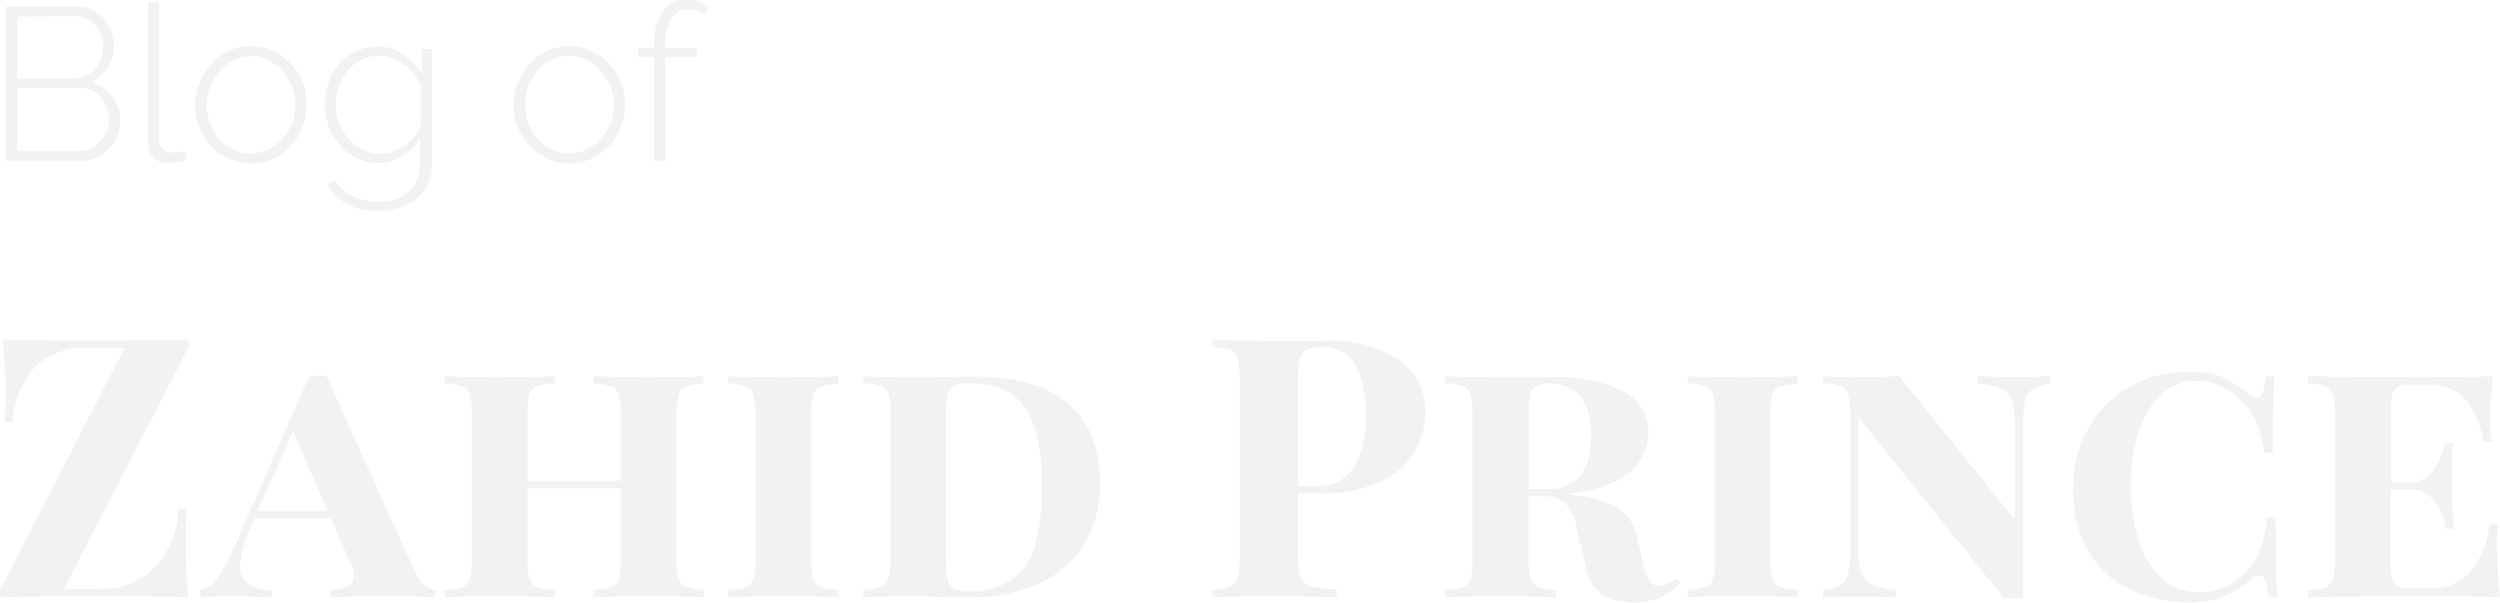
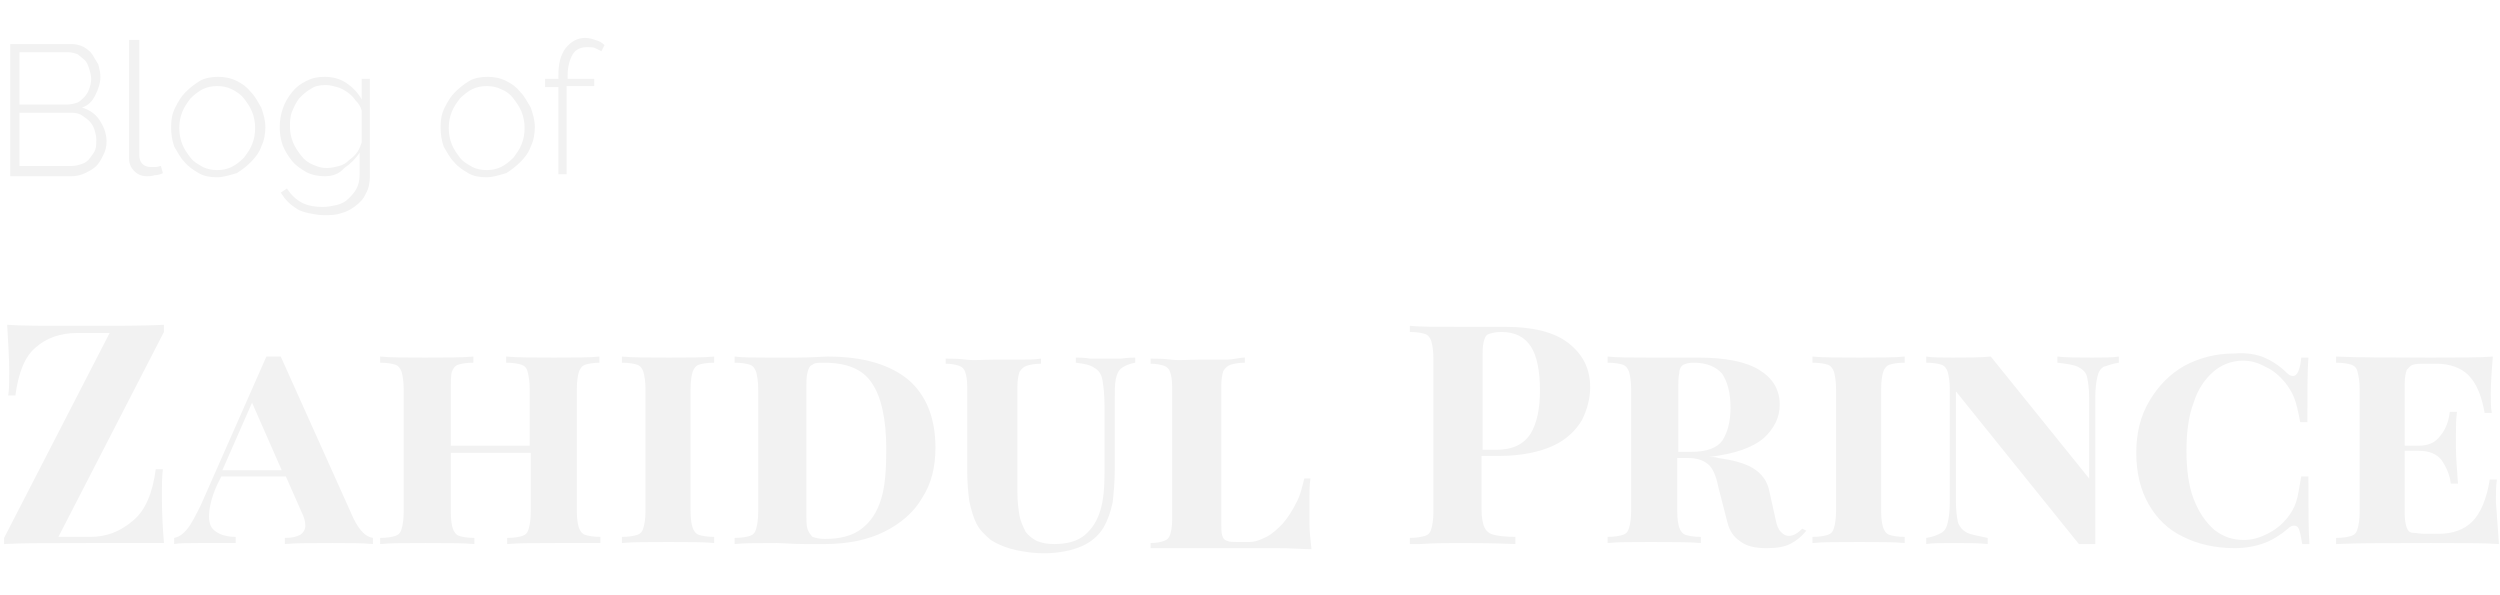
- <svg xmlns="http://www.w3.org/2000/svg" id="Layer_1" data-name="Layer 1" viewBox="0 0 206.46 49.74">
-   <defs>
-     <style>.cls-1{fill:#F2F2F2;}</style>
-   </defs>
-   <path class="cls-1" d="M15.36,13.77a3.15,3.15,0,0,1-.27,1.3,3.33,3.33,0,0,1-.74,1.05,3.38,3.38,0,0,1-1.1.7,3.55,3.55,0,0,1-1.33.25h-6V4.3h6a2.53,2.53,0,0,1,1.21.29,3,3,0,0,1,.92.75,3.42,3.42,0,0,1,.58,1,3.51,3.51,0,0,1,.21,1.18,3.4,3.4,0,0,1-.49,1.78A2.89,2.89,0,0,1,13,10.53a3.18,3.18,0,0,1,1.74,1.21A3.39,3.39,0,0,1,15.36,13.77ZM6.86,5.13v5.11h4.68a2.11,2.11,0,0,0,1-.22,2.5,2.5,0,0,0,.75-.57,2.72,2.72,0,0,0,.67-1.77,2.79,2.79,0,0,0-.17-1,2.7,2.7,0,0,0-.47-.81,2.23,2.23,0,0,0-.71-.56,2,2,0,0,0-.92-.21Zm7.58,8.51a2.77,2.77,0,0,0-.18-1,2.74,2.74,0,0,0-.5-.85,2.42,2.42,0,0,0-.76-.58A2.12,2.12,0,0,0,12,11H6.86v5.24h5.06a2.32,2.32,0,0,0,1-.22,2.48,2.48,0,0,0,.79-.58,3,3,0,0,0,.53-.84A2.47,2.47,0,0,0,14.44,13.64Z" transform="translate(-5.44 -3.76)" />
-   <path class="cls-1" d="M17.66,3.94h.92V15.22a1.14,1.14,0,0,0,.3.83,1.09,1.09,0,0,0,.82.31,3.15,3.15,0,0,0,.48,0,2.55,2.55,0,0,0,.51-.14l.18.72a3.82,3.82,0,0,1-.76.21,4.49,4.49,0,0,1-.77.08,1.64,1.64,0,0,1-1.21-.46,1.67,1.67,0,0,1-.46-1.23Z" transform="translate(-5.44 -3.76)" />
-   <path class="cls-1" d="M26.18,17.26a4.3,4.3,0,0,1-1.83-.39,4.52,4.52,0,0,1-1.45-1.05,4.86,4.86,0,0,1-1-1.55,5.08,5.08,0,0,1-.34-1.85A5.05,5.05,0,0,1,22.92,9a4.53,4.53,0,0,1,1.45-1.05,4.26,4.26,0,0,1,1.81-.39,4.2,4.2,0,0,1,1.8.39A4.67,4.67,0,0,1,29.43,9a4.91,4.91,0,0,1,1,1.55,5.08,5.08,0,0,1-1,5.27A4.52,4.52,0,0,1,28,16.87,4.26,4.26,0,0,1,26.18,17.26Zm-3.67-4.81A4.2,4.2,0,0,0,22.79,14a4.07,4.07,0,0,0,.78,1.27,3.72,3.72,0,0,0,1.16.85,3.36,3.36,0,0,0,2.84,0,3.69,3.69,0,0,0,1.17-.87A4.19,4.19,0,0,0,29.54,14a4.4,4.4,0,0,0,0-3.13,4.1,4.1,0,0,0-.79-1.28,3.91,3.91,0,0,0-1.16-.87,3.16,3.16,0,0,0-1.41-.32,3.21,3.21,0,0,0-1.42.32,3.7,3.7,0,0,0-1.16.88,4.38,4.38,0,0,0-.79,1.3A4.22,4.22,0,0,0,22.51,12.45Z" transform="translate(-5.44 -3.76)" />
-   <path class="cls-1" d="M36.69,17.22a3.94,3.94,0,0,1-1.78-.4,4.48,4.48,0,0,1-1.4-1.08,5.17,5.17,0,0,1-.92-1.54,4.91,4.91,0,0,1-.33-1.78,5.42,5.42,0,0,1,.31-1.84A4.91,4.91,0,0,1,33.47,9,4.28,4.28,0,0,1,34.84,8a4,4,0,0,1,1.77-.4,3.62,3.62,0,0,1,2.13.64,6.13,6.13,0,0,1,1.54,1.56v-2h.83v9.54a3.7,3.7,0,0,1-.36,1.67,3.5,3.5,0,0,1-1,1.2,4.2,4.2,0,0,1-1.4.72,5.79,5.79,0,0,1-1.68.24,6.39,6.39,0,0,1-1.46-.15,4.35,4.35,0,0,1-1.14-.43,3.77,3.77,0,0,1-.88-.68,4.9,4.9,0,0,1-.68-.89l.61-.41a3.36,3.36,0,0,0,1.51,1.39,4.79,4.79,0,0,0,2,.44,4.58,4.58,0,0,0,1.36-.2,3.3,3.3,0,0,0,1.12-.58,2.8,2.8,0,0,0,.76-1,3.07,3.07,0,0,0,.28-1.35V15.21a4.32,4.32,0,0,1-1.53,1.47A4,4,0,0,1,36.69,17.22Zm.22-.77a3.12,3.12,0,0,0,1.16-.23,4.08,4.08,0,0,0,1-.58,3.41,3.41,0,0,0,.76-.81,2.28,2.28,0,0,0,.37-.9V10.85a4,4,0,0,0-.58-1,3.87,3.87,0,0,0-.82-.78,4.09,4.09,0,0,0-1-.51,3.17,3.17,0,0,0-1.07-.19,3.12,3.12,0,0,0-1.51.36,3.62,3.62,0,0,0-1.12.94,4.21,4.21,0,0,0-.7,1.3,4.62,4.62,0,0,0-.24,1.47A4.08,4.08,0,0,0,33.47,14a4.23,4.23,0,0,0,.79,1.28,3.74,3.74,0,0,0,1.19.88A3.37,3.37,0,0,0,36.91,16.45Z" transform="translate(-5.44 -3.76)" />
-   <path class="cls-1" d="M52.48,17.26a4.3,4.3,0,0,1-1.83-.39,4.52,4.52,0,0,1-1.45-1.05,4.86,4.86,0,0,1-1-1.55,5.08,5.08,0,0,1-.34-1.85A5.05,5.05,0,0,1,49.22,9a4.53,4.53,0,0,1,1.45-1.05,4.26,4.26,0,0,1,1.81-.39,4.2,4.2,0,0,1,1.8.39A4.67,4.67,0,0,1,55.72,9a4.91,4.91,0,0,1,1,1.55,5.08,5.08,0,0,1-1,5.27,4.52,4.52,0,0,1-1.45,1.05A4.26,4.26,0,0,1,52.48,17.26ZM48.8,12.45A4.2,4.2,0,0,0,49.09,14a4.07,4.07,0,0,0,.78,1.27,3.72,3.72,0,0,0,1.16.85,3.36,3.36,0,0,0,2.84,0A3.69,3.69,0,0,0,55,15.26,4.19,4.19,0,0,0,55.84,14a4.4,4.4,0,0,0,0-3.13A4.1,4.1,0,0,0,55,9.56a3.91,3.91,0,0,0-1.16-.87,3.16,3.16,0,0,0-1.41-.32,3.21,3.21,0,0,0-1.42.32,3.7,3.7,0,0,0-1.16.88,4.38,4.38,0,0,0-.79,1.3A4.22,4.22,0,0,0,48.8,12.45Z" transform="translate(-5.44 -3.76)" />
-   <path class="cls-1" d="M59.48,17.08V8.46H58.16V7.72h1.31V7.41a4.5,4.5,0,0,1,.7-2.69,2.27,2.27,0,0,1,1.94-1,3.41,3.41,0,0,1,1,.16,2.45,2.45,0,0,1,.83.43L63.67,5a2.1,2.1,0,0,0-.62-.32,2.38,2.38,0,0,0-.77-.13,1.61,1.61,0,0,0-1.41.73,3.76,3.76,0,0,0-.5,2.12v.32H63v.74H60.38v8.62Z" transform="translate(-5.44 -3.76)" />
-   <path class="cls-1" d="M21,32.44,10.72,52.39h3.12A6.19,6.19,0,0,0,18,50.83a7.26,7.26,0,0,0,2.17-5h.69q-.09,1-.09,2.64A40.58,40.58,0,0,0,21,53.08Q18.76,53,13.51,53q-5.58,0-8.07.09v-.6l10.29-20H12.49a5.82,5.82,0,0,0-4,1.41,7.31,7.31,0,0,0-2,4.74H5.8q.09-.87.09-2.28,0-2-.21-4.56,2,.09,6.75.09,5.91,0,8.55-.09Z" transform="translate(-5.44 -3.76)" />
-   <path class="cls-1" d="M41.38,52.48v.6Q39.94,53,37.45,53q-3.21,0-4.74.09v-.6a3.75,3.75,0,0,0,1.47-.32.89.89,0,0,0,.48-.85A3.28,3.28,0,0,0,34.27,50l-1.5-3.42h-6.3l-.36.81a8.64,8.64,0,0,0-.84,3.09,1.73,1.73,0,0,0,.66,1.5,3.6,3.6,0,0,0,1.95.54v.6Q26.17,53,24.43,53a24.14,24.14,0,0,0-2.43.09v-.6a2.37,2.37,0,0,0,1.33-.92,11,11,0,0,0,1.31-2.29L31,34.78a6.05,6.05,0,0,0,.69,0,5.59,5.59,0,0,0,.69,0l7.14,15.78Q40.36,52.42,41.38,52.48ZM32.5,45.94l-2.88-6.57-2.88,6.57Z" transform="translate(-5.44 -3.76)" />
-   <path class="cls-1" d="M63.55,35.44a5.17,5.17,0,0,0-1.47.24,1,1,0,0,0-.61.69A5.87,5.87,0,0,0,61.3,38V49.9a5.87,5.87,0,0,0,.17,1.65,1,1,0,0,0,.63.69,5.2,5.2,0,0,0,1.46.24v.6Q62.17,53,59.17,53t-4.71.09v-.6a5.13,5.13,0,0,0,1.47-.24,1,1,0,0,0,.61-.69,5.89,5.89,0,0,0,.17-1.65V44.08H49V49.9a5.89,5.89,0,0,0,.17,1.65,1,1,0,0,0,.63.69,5.21,5.21,0,0,0,1.46.24v.6Q49.6,53,46.54,53t-4.38.09v-.6a5.13,5.13,0,0,0,1.47-.24,1,1,0,0,0,.61-.69,5.89,5.89,0,0,0,.17-1.65V38a5.89,5.89,0,0,0-.17-1.65,1,1,0,0,0-.63-.69,5.25,5.25,0,0,0-1.46-.24v-.6q1.44.09,4.38.09t4.71-.09v.6a5.16,5.16,0,0,0-1.47.24,1,1,0,0,0-.62.69A5.89,5.89,0,0,0,49,38v5.46h7.71V38a5.89,5.89,0,0,0-.17-1.65,1,1,0,0,0-.63-.69,5.25,5.25,0,0,0-1.46-.24v-.6q1.68.09,4.71.09t4.38-.09Z" transform="translate(-5.44 -3.76)" />
-   <path class="cls-1" d="M74.68,35.44a5.16,5.16,0,0,0-1.47.24,1,1,0,0,0-.62.69A5.89,5.89,0,0,0,72.43,38V49.9a5.89,5.89,0,0,0,.17,1.65,1,1,0,0,0,.62.69,5.12,5.12,0,0,0,1.47.24v.6Q73.15,53,70.24,53q-3.15,0-4.65.09v-.6a5.13,5.13,0,0,0,1.47-.24,1,1,0,0,0,.61-.69,5.89,5.89,0,0,0,.17-1.65V38a5.89,5.89,0,0,0-.17-1.65,1,1,0,0,0-.63-.69,5.25,5.25,0,0,0-1.46-.24v-.6q1.47.09,4.65.09,2.91,0,4.44-.09Z" transform="translate(-5.44 -3.76)" />
-   <path class="cls-1" d="M93.67,37.1q2.61,2.26,2.61,6.61A9.46,9.46,0,0,1,95,48.65a8.31,8.31,0,0,1-3.69,3.27,13.37,13.37,0,0,1-5.79,1.16l-1.92,0Q81.7,53,80.8,53q-2.67,0-4.08.09v-.6a5.13,5.13,0,0,0,1.47-.24,1,1,0,0,0,.61-.69A5.89,5.89,0,0,0,79,49.9V38a5.89,5.89,0,0,0-.17-1.65,1,1,0,0,0-.61-.69,5.17,5.17,0,0,0-1.47-.24v-.6q1.14.09,3.21.09l2.88,0q2.22-.06,3-.06Q91.06,34.84,93.67,37.1Zm-9.42-1.52a1.15,1.15,0,0,0-.54.75A6.5,6.5,0,0,0,83.56,38V50a6.5,6.5,0,0,0,.15,1.62,1.14,1.14,0,0,0,.54.75,2.62,2.62,0,0,0,1.2.21,6,6,0,0,0,3.63-1,5.2,5.2,0,0,0,1.86-2.87,18.12,18.12,0,0,0,.54-4.86q0-4.38-1.38-6.42t-4.68-2A2.55,2.55,0,0,0,84.25,35.59Z" transform="translate(-5.44 -3.76)" />
-   <path class="cls-1" d="M112.63,44.5v5.22a4.47,4.47,0,0,0,.25,1.75,1.32,1.32,0,0,0,.9.74,9.09,9.09,0,0,0,2.05.21v.66q-3.69-.09-5.49-.09-1.5,0-3.78.06l-1,0v-.6a5.21,5.21,0,0,0,1.46-.24,1,1,0,0,0,.63-.69,5.9,5.9,0,0,0,.17-1.65V35a5.91,5.91,0,0,0-.17-1.65,1,1,0,0,0-.63-.69,5.25,5.25,0,0,0-1.46-.24v-.6q1.53.09,4.56.09l3.33,0c.4,0,.86,0,1.38,0a10.15,10.15,0,0,1,6.18,1.6,5.12,5.12,0,0,1,2.13,4.31,6.18,6.18,0,0,1-3.67,5.7,11.69,11.69,0,0,1-5.29,1Zm.67-11.85a1.16,1.16,0,0,0-.52.75,6.47,6.47,0,0,0-.15,1.62V43.9h1.29a3.58,3.58,0,0,0,3.36-1.56,8.23,8.23,0,0,0,.93-4.23,8.36,8.36,0,0,0-.86-4.29,3.11,3.11,0,0,0-2.87-1.38A2.54,2.54,0,0,0,113.3,32.65Z" transform="translate(-5.44 -3.76)" />
-   <path class="cls-1" d="M144.25,51.82a4.82,4.82,0,0,1-1.62,1.26,5.32,5.32,0,0,1-2.25.42,4.52,4.52,0,0,1-2.64-.66,3,3,0,0,1-1.2-1.77l-.87-3.54a3.85,3.85,0,0,0-1-2.24,3.08,3.08,0,0,0-2-.55h-1V49.9a5.86,5.86,0,0,0,.17,1.65,1,1,0,0,0,.63.69,5.21,5.21,0,0,0,1.46.24v.6Q132.22,53,129,53q-2.79,0-4.2.09v-.6a5.14,5.14,0,0,0,1.47-.24,1,1,0,0,0,.62-.69,5.91,5.91,0,0,0,.16-1.65V38a5.92,5.92,0,0,0-.16-1.65,1,1,0,0,0-.62-.69,5.18,5.18,0,0,0-1.47-.24v-.6q1.41.09,4,.09l3.42,0c.4,0,.85,0,1.35,0a11.8,11.8,0,0,1,6,1.21,3.77,3.77,0,0,1,2,3.38,4.26,4.26,0,0,1-1.59,3.27q-1.59,1.41-5.31,1.8a4.47,4.47,0,0,1,.87.09,8.8,8.8,0,0,1,3.41,1,3.47,3.47,0,0,1,1.63,2.28l.63,2.67a3.08,3.08,0,0,0,.51,1.2.94.94,0,0,0,.75.36,1.88,1.88,0,0,0,1.29-.66Zm-12-16.17a1.12,1.12,0,0,0-.45.75,8,8,0,0,0-.12,1.62v6.12H133A3.53,3.53,0,0,0,136,43a5.41,5.41,0,0,0,.82-3.21,5.36,5.36,0,0,0-.82-3.27,3.28,3.28,0,0,0-2.78-1.08A1.88,1.88,0,0,0,132.25,35.65Z" transform="translate(-5.44 -3.76)" />
-   <path class="cls-1" d="M153.91,35.44a5.17,5.17,0,0,0-1.47.24,1,1,0,0,0-.62.69,5.92,5.92,0,0,0-.16,1.65V49.9a5.91,5.91,0,0,0,.16,1.65,1,1,0,0,0,.62.69,5.13,5.13,0,0,0,1.47.24v.6q-1.53-.09-4.44-.09-3.15,0-4.65.09v-.6a5.12,5.12,0,0,0,1.47-.24,1,1,0,0,0,.61-.69,5.86,5.86,0,0,0,.17-1.65V38a5.86,5.86,0,0,0-.17-1.65,1,1,0,0,0-.63-.69,5.25,5.25,0,0,0-1.46-.24v-.6q1.47.09,4.65.09,2.91,0,4.44-.09Z" transform="translate(-5.44 -3.76)" />
-   <path class="cls-1" d="M174.76,35.44a3.84,3.84,0,0,0-1.46.45,1.52,1.52,0,0,0-.63,1,9,9,0,0,0-.16,2V53.14l-.81,0-.78,0-12-14.91V49.06a6.29,6.29,0,0,0,.24,2,1.65,1.65,0,0,0,.87,1,6.61,6.61,0,0,0,2,.45v.6q-1.35-.09-3.42-.09-1.65,0-2.61.09v-.6a3.84,3.84,0,0,0,1.46-.45,1.52,1.52,0,0,0,.63-1,9,9,0,0,0,.16-2V38a5.92,5.92,0,0,0-.16-1.65,1,1,0,0,0-.63-.69,5.24,5.24,0,0,0-1.46-.24v-.6q1,.09,2.61.09,2.13,0,3.66-.09l9.57,11.88V38.86a6.29,6.29,0,0,0-.24-2,1.64,1.64,0,0,0-.88-1,6.74,6.74,0,0,0-2-.45v-.6q1.32.09,3.42.09,1.68,0,2.61-.09Z" transform="translate(-5.44 -3.76)" />
-   <path class="cls-1" d="M189,34.91a9.94,9.94,0,0,1,2.22,1.46,1,1,0,0,0,.57.27q.6,0,.78-1.8h.69q-.12,1.8-.12,6.3h-.69a13.15,13.15,0,0,0-.6-2.35,6.07,6.07,0,0,0-.9-1.49,6.35,6.35,0,0,0-1.9-1.54,4.72,4.72,0,0,0-2.21-.55A4.27,4.27,0,0,0,184,36.26a6.84,6.84,0,0,0-1.9,3,14.63,14.63,0,0,0-.68,4.71,13.48,13.48,0,0,0,.74,4.72,6.55,6.55,0,0,0,2,3,4.61,4.61,0,0,0,2.91,1,5.13,5.13,0,0,0,2.3-.55,5.77,5.77,0,0,0,1.93-1.54,4.89,4.89,0,0,0,.87-1.62,17.64,17.64,0,0,0,.51-2.52h.69q0,4.71.12,6.6h-.69a5.15,5.15,0,0,0-.27-1.37c-.12-.29-.28-.43-.48-.43a1.09,1.09,0,0,0-.6.27A9.2,9.2,0,0,1,189.13,53a7.34,7.34,0,0,1-2.88.51,11,11,0,0,1-5-1.11,8,8,0,0,1-3.4-3.21,9.89,9.89,0,0,1-1.21-5,10.09,10.09,0,0,1,1.26-5.07,8.86,8.86,0,0,1,3.43-3.44,9.89,9.89,0,0,1,4.91-1.21A6.82,6.82,0,0,1,189,34.91Z" transform="translate(-5.44 -3.76)" />
-   <path class="cls-1" d="M211.9,53.08Q210,53,205.33,53q-6.18,0-9.3.09v-.6a5.14,5.14,0,0,0,1.47-.24,1,1,0,0,0,.61-.69,5.87,5.87,0,0,0,.17-1.65V38a5.87,5.87,0,0,0-.17-1.65,1,1,0,0,0-.63-.69,5.25,5.25,0,0,0-1.46-.24v-.6q3.12.09,9.3.09,4.2,0,6-.09a34.82,34.82,0,0,0-.21,3.6,15,15,0,0,0,.09,1.86h-.69a6.74,6.74,0,0,0-1.56-3.67,4.17,4.17,0,0,0-3.06-1.09h-1.11a3.8,3.8,0,0,0-1.17.13.9.9,0,0,0-.55.54,3.59,3.59,0,0,0-.17,1.28V43.6h1.41a2.41,2.41,0,0,0,2.09-1,5.55,5.55,0,0,0,.94-2.26H208q-.09,1-.09,2.34v1.2q0,1.35.18,3.54h-.69a4.76,4.76,0,0,0-.94-2.33,2.62,2.62,0,0,0-2.18-.92h-1.41v6.24a3.58,3.58,0,0,0,.17,1.27.9.9,0,0,0,.55.54,3.8,3.8,0,0,0,1.17.13H206a4.49,4.49,0,0,0,3.35-1.23,7.62,7.62,0,0,0,1.7-4.14h.69a20.85,20.85,0,0,0-.09,2.16Q211.69,50.89,211.9,53.08Z" transform="translate(-5.44 -3.76)" />
+ <svg xmlns="http://www.w3.org/2000/svg" version="1.1" id="Layer_1" x="0px" y="0px" viewBox="0 0 244 58" style="enable-background:new 0 0 244 58;" xml:space="preserve">
+   <style type="text/css">
+ 	.st0{fill:#F2F2F2;}
+ </style>
+   <g>
+     <path class="st0" d="M10.4,13.8c0,0.5-0.1,0.9-0.3,1.3c-0.2,0.4-0.4,0.8-0.7,1.1c-0.3,0.3-0.7,0.5-1.1,0.7s-0.9,0.3-1.3,0.3h-6V4.3   h6c0.4,0,0.8,0.1,1.2,0.3C8.5,4.8,8.8,5,9,5.3s0.4,0.7,0.6,1c0.1,0.4,0.2,0.8,0.2,1.2c0,0.6-0.2,1.2-0.5,1.8S8.6,10.3,8,10.5   c0.7,0.2,1.3,0.6,1.7,1.2C10.1,12.3,10.4,13,10.4,13.8z M1.9,5.1v5.1h4.7c0.3,0,0.7-0.1,1-0.2C7.8,9.9,8,9.7,8.2,9.5   c0.2-0.2,0.4-0.5,0.5-0.8c0.1-0.3,0.2-0.6,0.2-1c0-0.3-0.1-0.7-0.2-1C8.6,6.4,8.5,6.1,8.3,5.9C8.1,5.7,7.8,5.5,7.6,5.3   C7.3,5.2,7,5.1,6.7,5.1H1.9z M9.4,13.6c0-0.3-0.1-0.7-0.2-1c-0.1-0.3-0.3-0.6-0.5-0.8c-0.2-0.2-0.5-0.4-0.8-0.6   C7.7,11.1,7.4,11,7,11H1.9v5.2h5.1c0.4,0,0.7-0.1,1-0.2c0.3-0.1,0.6-0.3,0.8-0.6s0.4-0.5,0.5-0.8C9.4,14.3,9.4,14,9.4,13.6z" />
+     <path class="st0" d="M12.7,3.9h0.9v11.3c0,0.3,0.1,0.6,0.3,0.8c0.2,0.2,0.5,0.3,0.8,0.3c0.1,0,0.3,0,0.5,0c0.2,0,0.4-0.1,0.5-0.1   l0.2,0.7c-0.2,0.1-0.5,0.2-0.8,0.2c-0.3,0.1-0.6,0.1-0.8,0.1c-0.5,0-0.9-0.2-1.2-0.5c-0.3-0.3-0.5-0.7-0.5-1.2V3.9z" />
+     <path class="st0" d="M21.2,17.3c-0.7,0-1.3-0.1-1.8-0.4s-1-0.6-1.4-1.1c-0.4-0.4-0.7-1-1-1.5c-0.2-0.6-0.3-1.2-0.3-1.9   c0-0.7,0.1-1.3,0.4-1.9s0.6-1.1,1-1.5c0.4-0.4,0.9-0.8,1.4-1.1s1.2-0.4,1.8-0.4s1.2,0.1,1.8,0.4c0.6,0.3,1,0.6,1.4,1.1   c0.4,0.4,0.7,1,1,1.5c0.2,0.6,0.4,1.2,0.4,1.9c0,0.6-0.1,1.3-0.4,1.9c-0.2,0.6-0.6,1.1-1,1.5c-0.4,0.4-0.9,0.8-1.4,1.1   C22.4,17.1,21.8,17.3,21.2,17.3z M17.5,12.5c0,0.6,0.1,1.1,0.3,1.6c0.2,0.5,0.5,0.9,0.8,1.3c0.3,0.4,0.7,0.6,1.2,0.9   c0.4,0.2,0.9,0.3,1.4,0.3s1-0.1,1.4-0.3s0.8-0.5,1.2-0.9c0.3-0.4,0.6-0.8,0.8-1.3c0.2-0.5,0.3-1,0.3-1.6c0-0.6-0.1-1.1-0.3-1.6   c-0.2-0.5-0.5-0.9-0.8-1.3S23,8.9,22.6,8.7c-0.4-0.2-0.9-0.3-1.4-0.3s-1,0.1-1.4,0.3s-0.8,0.5-1.2,0.9c-0.3,0.4-0.6,0.8-0.8,1.3   C17.6,11.4,17.5,11.9,17.5,12.5z" />
+     <path class="st0" d="M31.7,17.2c-0.6,0-1.2-0.1-1.8-0.4c-0.5-0.3-1-0.6-1.4-1.1s-0.7-1-0.9-1.5s-0.3-1.2-0.3-1.8   c0-0.6,0.1-1.2,0.3-1.8s0.5-1.1,0.9-1.6c0.4-0.5,0.8-0.8,1.4-1.1s1.1-0.4,1.8-0.4c0.8,0,1.5,0.2,2.1,0.6c0.6,0.4,1.1,0.9,1.5,1.6   v-2h0.8v9.5c0,0.6-0.1,1.2-0.4,1.7c-0.2,0.5-0.6,0.9-1,1.2c-0.4,0.3-0.9,0.6-1.4,0.7c-0.5,0.2-1.1,0.2-1.7,0.2   c-0.5,0-1-0.1-1.5-0.2c-0.4-0.1-0.8-0.2-1.1-0.4c-0.3-0.2-0.6-0.4-0.9-0.7c-0.3-0.3-0.5-0.6-0.7-0.9l0.6-0.4   c0.4,0.6,0.9,1.1,1.5,1.4c0.6,0.3,1.3,0.4,2,0.4c0.5,0,0.9-0.1,1.4-0.2c0.4-0.1,0.8-0.3,1.1-0.6c0.3-0.3,0.6-0.6,0.8-1   c0.2-0.4,0.3-0.8,0.3-1.4v-2.1c-0.4,0.6-0.9,1.1-1.5,1.5C33.1,17,32.4,17.2,31.7,17.2z M31.9,16.4c0.4,0,0.8-0.1,1.2-0.2   c0.4-0.1,0.7-0.3,1-0.6c0.3-0.2,0.6-0.5,0.8-0.8c0.2-0.3,0.3-0.6,0.4-0.9v-3.1c-0.1-0.4-0.3-0.7-0.6-1c-0.2-0.3-0.5-0.6-0.8-0.8   c-0.3-0.2-0.6-0.4-1-0.5c-0.4-0.1-0.7-0.2-1.1-0.2c-0.6,0-1.1,0.1-1.5,0.4c-0.4,0.2-0.8,0.6-1.1,0.9c-0.3,0.4-0.5,0.8-0.7,1.3   c-0.2,0.5-0.2,1-0.2,1.5c0,0.5,0.1,1,0.3,1.5c0.2,0.5,0.5,0.9,0.8,1.3s0.7,0.7,1.2,0.9S31.4,16.4,31.9,16.4z" />
+     <path class="st0" d="M47.5,17.3c-0.7,0-1.3-0.1-1.8-0.4s-1-0.6-1.4-1.1c-0.4-0.4-0.7-1-1-1.5c-0.2-0.6-0.3-1.2-0.3-1.9   c0-0.7,0.1-1.3,0.4-1.9s0.6-1.1,1-1.5c0.4-0.4,0.9-0.8,1.4-1.1s1.2-0.4,1.8-0.4s1.2,0.1,1.8,0.4c0.6,0.3,1,0.6,1.4,1.1   c0.4,0.4,0.7,1,1,1.5c0.2,0.6,0.4,1.2,0.4,1.9c0,0.6-0.1,1.3-0.4,1.9c-0.2,0.6-0.6,1.1-1,1.5c-0.4,0.4-0.9,0.8-1.4,1.1   C48.7,17.1,48.1,17.3,47.5,17.3z M43.8,12.5c0,0.6,0.1,1.1,0.3,1.6c0.2,0.5,0.5,0.9,0.8,1.3c0.3,0.4,0.7,0.6,1.2,0.9   c0.4,0.2,0.9,0.3,1.4,0.3s1-0.1,1.4-0.3s0.8-0.5,1.2-0.9c0.3-0.4,0.6-0.8,0.8-1.3c0.2-0.5,0.3-1,0.3-1.6c0-0.6-0.1-1.1-0.3-1.6   c-0.2-0.5-0.5-0.9-0.8-1.3s-0.7-0.7-1.2-0.9c-0.4-0.2-0.9-0.3-1.4-0.3s-1,0.1-1.4,0.3s-0.8,0.5-1.2,0.9c-0.3,0.4-0.6,0.8-0.8,1.3   C43.9,11.4,43.8,11.9,43.8,12.5z" />
+     <path class="st0" d="M54.5,17.1V8.5h-1.3V7.7h1.3V7.4c0-1.2,0.2-2,0.7-2.7c0.5-0.6,1.1-1,1.9-1c0.4,0,0.7,0.1,1,0.2   C58.5,4,58.8,4.2,59,4.4L58.7,5c-0.2-0.1-0.4-0.2-0.6-0.3c-0.2-0.1-0.5-0.1-0.8-0.1c-0.6,0-1.1,0.2-1.4,0.7   c-0.3,0.5-0.5,1.2-0.5,2.1v0.3H58v0.7h-2.7v8.6H54.5z" />
+     <path class="st0" d="M16,32.4L5.7,52.4h3.1c1.6,0,2.9-0.5,4.2-1.6c1.2-1,1.9-2.7,2.2-5h0.7c-0.1,0.7-0.1,1.6-0.1,2.6   c0,1.8,0.1,3.4,0.2,4.6C14.5,53,12,53,8.5,53c-3.7,0-6.4,0-8.1,0.1v-0.6l10.3-20H7.5c-1.6,0-3,0.5-4,1.4c-1.1,0.9-1.7,2.5-2,4.7   H0.8c0.1-0.6,0.1-1.3,0.1-2.3c0-1.3-0.1-2.9-0.2-4.6c1.3,0.1,3.6,0.1,6.8,0.1c3.9,0,6.8,0,8.5-0.1V32.4z" />
+     <path class="st0" d="M36.4,52.5v0.6c-1-0.1-2.3-0.1-3.9-0.1c-2.1,0-3.7,0-4.7,0.1v-0.6c0.7,0,1.1-0.1,1.5-0.3   c0.3-0.2,0.5-0.5,0.5-0.9c0-0.4-0.1-0.8-0.4-1.4l-1.5-3.4h-6.3l-0.4,0.8c-0.6,1.3-0.8,2.4-0.8,3.1c0,0.7,0.2,1.2,0.7,1.5   c0.4,0.3,1.1,0.5,1.9,0.5v0.6C21.7,53,20.6,53,19.4,53c-1.1,0-1.9,0-2.4,0.1v-0.6c0.5-0.1,0.9-0.4,1.3-0.9c0.4-0.5,0.8-1.3,1.3-2.3   L26,34.8c0.2,0,0.4,0,0.7,0c0.3,0,0.5,0,0.7,0l7.1,15.8C35.1,51.8,35.7,52.4,36.4,52.5z M27.5,45.9l-2.9-6.6l-2.9,6.6H27.5z" />
+     <path class="st0" d="M58.6,35.4c-0.7,0-1.2,0.1-1.5,0.2c-0.3,0.1-0.5,0.4-0.6,0.7c-0.1,0.3-0.2,0.9-0.2,1.7v11.9   c0,0.8,0.1,1.3,0.2,1.6c0.1,0.3,0.3,0.6,0.6,0.7c0.3,0.1,0.8,0.2,1.5,0.2v0.6C57.6,53,56.2,53,54.2,53c-2,0-3.6,0-4.7,0.1v-0.6   c0.7,0,1.2-0.1,1.5-0.2s0.5-0.3,0.6-0.7c0.1-0.3,0.2-0.9,0.2-1.6v-5.8H44v5.8c0,0.8,0.1,1.3,0.2,1.6c0.1,0.3,0.3,0.6,0.6,0.7   s0.8,0.2,1.5,0.2v0.6C45.2,53,43.6,53,41.5,53c-2,0-3.4,0-4.4,0.1v-0.6c0.7,0,1.2-0.1,1.5-0.2c0.3-0.1,0.5-0.3,0.6-0.7   c0.1-0.3,0.2-0.9,0.2-1.6V38c0-0.8-0.1-1.3-0.2-1.7c-0.1-0.3-0.3-0.6-0.6-0.7c-0.3-0.1-0.8-0.2-1.5-0.2v-0.6c1,0.1,2.4,0.1,4.4,0.1   c2,0,3.6,0,4.7-0.1v0.6c-0.7,0-1.2,0.1-1.5,0.2c-0.3,0.1-0.5,0.4-0.6,0.7S44,37.3,44,38v5.5h7.7V38c0-0.8-0.1-1.3-0.2-1.7   s-0.3-0.6-0.6-0.7c-0.3-0.1-0.8-0.2-1.5-0.2v-0.6c1.1,0.1,2.7,0.1,4.7,0.1c2,0,3.5,0,4.4-0.1V35.4z" />
+     <path class="st0" d="M69.7,35.4c-0.7,0-1.2,0.1-1.5,0.2c-0.3,0.1-0.5,0.4-0.6,0.7s-0.2,0.9-0.2,1.7v11.9c0,0.8,0.1,1.3,0.2,1.6   c0.1,0.3,0.3,0.6,0.6,0.7c0.3,0.1,0.8,0.2,1.5,0.2v0.6c-1-0.1-2.5-0.1-4.4-0.1c-2.1,0-3.6,0-4.6,0.1v-0.6c0.7,0,1.2-0.1,1.5-0.2   c0.3-0.1,0.5-0.3,0.6-0.7c0.1-0.3,0.2-0.9,0.2-1.6V38c0-0.8-0.1-1.3-0.2-1.7c-0.1-0.3-0.3-0.6-0.6-0.7c-0.3-0.1-0.8-0.2-1.5-0.2   v-0.6c1,0.1,2.5,0.1,4.6,0.1c1.9,0,3.4,0,4.4-0.1V35.4z" />
+     <path class="st0" d="M88.7,37.1c1.7,1.5,2.6,3.7,2.6,6.6c0,1.9-0.4,3.5-1.3,4.9c-0.8,1.4-2.1,2.5-3.7,3.3c-1.6,0.8-3.6,1.2-5.8,1.2   l-1.9,0c-1.3,0-2.2-0.1-2.8-0.1c-1.8,0-3.1,0-4.1,0.1v-0.6c0.7,0,1.2-0.1,1.5-0.2c0.3-0.1,0.5-0.3,0.6-0.7c0.1-0.3,0.2-0.9,0.2-1.6   V38c0-0.8-0.1-1.3-0.2-1.7c-0.1-0.3-0.3-0.6-0.6-0.7c-0.3-0.1-0.8-0.2-1.5-0.2v-0.6c0.8,0.1,1.8,0.1,3.2,0.1l2.9,0   c1.5,0,2.5-0.1,3-0.1C84.3,34.8,86.9,35.6,88.7,37.1z M79.3,35.6c-0.3,0.1-0.4,0.4-0.5,0.8c-0.1,0.4-0.1,0.9-0.1,1.6v12   c0,0.7,0,1.3,0.1,1.6s0.3,0.6,0.5,0.8c0.3,0.1,0.7,0.2,1.2,0.2c1.5,0,2.7-0.3,3.6-1c0.9-0.7,1.5-1.6,1.9-2.9   c0.4-1.3,0.5-2.9,0.5-4.9c0-2.9-0.5-5.1-1.4-6.4c-0.9-1.4-2.5-2-4.7-2C79.9,35.4,79.5,35.4,79.3,35.6z" />
+     <path class="st0" d="M144.6,44.5v5.2c0,0.8,0.1,1.4,0.3,1.8c0.2,0.4,0.5,0.6,0.9,0.7s1.1,0.2,2.1,0.2v0.7c-2.5-0.1-4.3-0.1-5.5-0.1   c-1,0-2.3,0-3.8,0.1l-1,0v-0.6c0.7,0,1.1-0.1,1.5-0.2c0.3-0.1,0.5-0.3,0.6-0.7c0.1-0.3,0.2-0.9,0.2-1.6V35c0-0.8-0.1-1.3-0.2-1.7   c-0.1-0.3-0.3-0.6-0.6-0.7c-0.3-0.1-0.8-0.2-1.5-0.2v-0.6c1,0.1,2.5,0.1,4.6,0.1l3.3,0c0.4,0,0.9,0,1.4,0c2.7,0,4.8,0.5,6.2,1.6   c1.4,1.1,2.1,2.5,2.1,4.3c0,1.1-0.3,2.2-0.8,3.2c-0.6,1-1.5,1.9-2.8,2.5s-3.1,1-5.3,1H144.6z M145.3,32.6c-0.3,0.1-0.4,0.4-0.5,0.8   c-0.1,0.4-0.1,0.9-0.1,1.6v8.9h1.3c1.6,0,2.7-0.5,3.4-1.6c0.6-1,0.9-2.4,0.9-4.2c0-1.9-0.3-3.4-0.9-4.3s-1.5-1.4-2.9-1.4   C146,32.4,145.6,32.5,145.3,32.6z" />
+     <path class="st0" d="M176.3,51.8c-0.5,0.6-1,1-1.6,1.3c-0.6,0.3-1.4,0.4-2.3,0.4c-1.1,0-2-0.2-2.6-0.7c-0.6-0.4-1-1-1.2-1.8   l-0.9-3.5c-0.2-1.1-0.6-1.9-1-2.2c-0.5-0.4-1.1-0.6-2-0.6h-1v5.2c0,0.8,0.1,1.3,0.2,1.6c0.1,0.3,0.3,0.6,0.6,0.7   c0.3,0.1,0.8,0.2,1.5,0.2v0.6c-1.1-0.1-2.8-0.1-4.9-0.1c-1.9,0-3.3,0-4.2,0.1v-0.6c0.7,0,1.2-0.1,1.5-0.2c0.3-0.1,0.5-0.3,0.6-0.7   c0.1-0.3,0.2-0.9,0.2-1.6V38c0-0.8-0.1-1.3-0.2-1.7c-0.1-0.3-0.3-0.6-0.6-0.7c-0.3-0.1-0.8-0.2-1.5-0.2v-0.6c0.9,0.1,2.3,0.1,4,0.1   l3.4,0c0.4,0,0.9,0,1.4,0c2.7,0,4.7,0.4,6,1.2c1.3,0.8,2,1.9,2,3.4c0,1.2-0.5,2.3-1.6,3.3c-1.1,0.9-2.8,1.5-5.3,1.8   c0.3,0,0.6,0,0.9,0.1c1.4,0.2,2.6,0.5,3.4,1s1.4,1.2,1.6,2.3l0.6,2.7c0.1,0.6,0.3,1,0.5,1.2c0.2,0.2,0.4,0.4,0.8,0.4   c0.4,0,0.8-0.2,1.3-0.7L176.3,51.8z M164.3,35.6c-0.2,0.1-0.4,0.4-0.4,0.8c-0.1,0.4-0.1,0.9-0.1,1.6v6.1h1.3c1.5,0,2.5-0.4,3-1.1   c0.5-0.8,0.8-1.8,0.8-3.2c0-1.5-0.3-2.5-0.8-3.3c-0.6-0.7-1.5-1.1-2.8-1.1C164.8,35.4,164.5,35.5,164.3,35.6z" />
+     <path class="st0" d="M185.9,35.4c-0.7,0-1.2,0.1-1.5,0.2c-0.3,0.1-0.5,0.4-0.6,0.7c-0.1,0.3-0.2,0.9-0.2,1.7v11.9   c0,0.8,0.1,1.3,0.2,1.6c0.1,0.3,0.3,0.6,0.6,0.7c0.3,0.1,0.8,0.2,1.5,0.2v0.6c-1-0.1-2.5-0.1-4.4-0.1c-2.1,0-3.6,0-4.6,0.1v-0.6   c0.7,0,1.2-0.1,1.5-0.2s0.5-0.3,0.6-0.7c0.1-0.3,0.2-0.9,0.2-1.6V38c0-0.8-0.1-1.3-0.2-1.7c-0.1-0.3-0.3-0.6-0.6-0.7   c-0.3-0.1-0.8-0.2-1.5-0.2v-0.6c1,0.1,2.5,0.1,4.6,0.1c1.9,0,3.4,0,4.4-0.1V35.4z" />
+     <path class="st0" d="M206.8,35.4c-0.7,0.1-1.1,0.3-1.5,0.4c-0.3,0.2-0.5,0.5-0.6,1c-0.1,0.4-0.2,1.1-0.2,2v14.3l-0.8,0l-0.8,0   l-12-14.9v10.8c0,0.9,0.1,1.5,0.2,2c0.2,0.5,0.5,0.8,0.9,1s1.1,0.3,2,0.5v0.6c-0.9-0.1-2-0.1-3.4-0.1c-1.1,0-2,0-2.6,0.1v-0.6   c0.7-0.1,1.1-0.3,1.5-0.5c0.3-0.2,0.5-0.5,0.6-1c0.1-0.4,0.2-1.1,0.2-2V38c0-0.8-0.1-1.3-0.2-1.7c-0.1-0.3-0.3-0.6-0.6-0.7   c-0.3-0.1-0.8-0.2-1.5-0.2v-0.6c0.6,0.1,1.5,0.1,2.6,0.1c1.4,0,2.6,0,3.7-0.1l9.6,11.9v-7.9c0-0.9-0.1-1.5-0.2-2s-0.5-0.8-0.9-1   c-0.4-0.2-1.1-0.3-2-0.4v-0.6c0.9,0.1,2,0.1,3.4,0.1c1.1,0,2,0,2.6-0.1V35.4z" />
+     <path class="st0" d="M221,34.9c0.7,0.3,1.5,0.8,2.2,1.5c0.2,0.2,0.4,0.3,0.6,0.3c0.4,0,0.7-0.6,0.8-1.8h0.7   c-0.1,1.2-0.1,3.3-0.1,6.3h-0.7c-0.2-1.1-0.4-1.9-0.6-2.4c-0.2-0.5-0.5-1-0.9-1.5c-0.6-0.7-1.2-1.2-1.9-1.5   c-0.7-0.4-1.4-0.6-2.2-0.6c-1.1,0-2.1,0.4-2.9,1.1c-0.8,0.7-1.5,1.7-1.9,3c-0.5,1.3-0.7,2.9-0.7,4.7c0,1.8,0.2,3.4,0.7,4.7   c0.5,1.3,1.2,2.3,2,3c0.9,0.7,1.8,1,2.9,1c0.8,0,1.5-0.2,2.3-0.6s1.4-0.9,1.9-1.5c0.4-0.5,0.7-1,0.9-1.6c0.2-0.6,0.3-1.4,0.5-2.5   h0.7c0,3.1,0,5.3,0.1,6.6h-0.7c-0.1-0.6-0.2-1.1-0.3-1.4c-0.1-0.3-0.3-0.4-0.5-0.4c-0.2,0-0.4,0.1-0.6,0.3   c-0.7,0.6-1.5,1.1-2.3,1.4c-0.8,0.3-1.8,0.5-2.9,0.5c-1.9,0-3.6-0.4-5-1.1c-1.5-0.7-2.6-1.8-3.4-3.2c-0.8-1.4-1.2-3.1-1.2-5   c0-1.9,0.4-3.6,1.3-5.1s2-2.6,3.4-3.4c1.5-0.8,3.1-1.2,4.9-1.2C219.3,34.4,220.3,34.6,221,34.9z" />
+     <path class="st0" d="M243.9,53.1c-1.3-0.1-3.5-0.1-6.6-0.1c-4.1,0-7.2,0-9.3,0.1v-0.6c0.7,0,1.2-0.1,1.5-0.2   c0.3-0.1,0.5-0.3,0.6-0.7c0.1-0.3,0.2-0.9,0.2-1.6V38c0-0.8-0.1-1.3-0.2-1.7s-0.3-0.6-0.6-0.7c-0.3-0.1-0.8-0.2-1.5-0.2v-0.6   c2.1,0.1,5.2,0.1,9.3,0.1c2.8,0,4.8,0,6-0.1c-0.1,1.3-0.2,2.5-0.2,3.6c0,0.8,0,1.4,0.1,1.9h-0.7c-0.3-1.7-0.8-2.9-1.6-3.7   c-0.7-0.7-1.8-1.1-3.1-1.1h-1.1c-0.5,0-0.9,0-1.2,0.1s-0.4,0.3-0.6,0.5c-0.1,0.3-0.2,0.7-0.2,1.3v6.1h1.4c0.9,0,1.6-0.3,2.1-1   c0.5-0.6,0.8-1.4,0.9-2.3h0.7c-0.1,0.7-0.1,1.5-0.1,2.3v1.2c0,0.9,0.1,2.1,0.2,3.5h-0.7c-0.1-0.9-0.5-1.7-0.9-2.3   c-0.5-0.6-1.2-0.9-2.2-0.9h-1.4v6.2c0,0.6,0.1,1,0.2,1.3c0.1,0.3,0.3,0.5,0.6,0.5s0.6,0.1,1.2,0.1h1.3c1.4,0,2.5-0.4,3.3-1.2   s1.4-2.2,1.7-4.1h0.7c-0.1,0.6-0.1,1.3-0.1,2.2C243.7,50.3,243.8,51.6,243.9,53.1z" />
+     <g>
+       <path class="st0" d="M110.8,34.9v0.5c-0.6,0.1-1,0.3-1.3,0.5s-0.5,0.6-0.6,1.1c-0.1,0.5-0.1,1.2-0.1,2.2v6.7    c0,1.1-0.1,2.2-0.2,3.1c-0.2,1-0.5,1.8-0.9,2.5c-0.5,0.8-1.2,1.4-2.1,1.8s-2.2,0.7-3.7,0.7c-0.9,0-1.7-0.1-2.7-0.3    c-0.9-0.2-1.7-0.5-2.5-1c-0.6-0.5-1.1-1-1.4-1.6c-0.3-0.6-0.5-1.3-0.7-2.2c-0.1-0.8-0.2-1.8-0.2-2.9v-8.3c0-0.7-0.1-1.1-0.2-1.4    c-0.1-0.3-0.3-0.5-0.6-0.6c-0.3-0.1-0.7-0.2-1.3-0.2v-0.5c0.5,0,1.2,0,2,0.1s1.7,0,2.6,0s1.8,0,2.6,0s1.5,0,2.1-0.1v0.5    c-0.6,0-1.1,0.1-1.4,0.2c-0.3,0.1-0.5,0.3-0.7,0.6c-0.1,0.3-0.2,0.8-0.2,1.4v10.4c0,0.9,0.1,1.6,0.2,2.2c0.1,0.6,0.4,1.2,0.6,1.6    c0.3,0.4,0.7,0.7,1.1,0.9c0.5,0.2,1,0.3,1.7,0.3c1.3,0,2.3-0.3,3-0.9c0.7-0.6,1.2-1.4,1.5-2.4c0.3-1,0.4-2.2,0.4-3.6v-6.6    c0-1.1-0.1-1.9-0.2-2.5c-0.1-0.6-0.4-1-0.8-1.2c-0.4-0.3-1-0.4-1.8-0.5v-0.5c0.4,0,0.8,0,1.4,0.1c0.6,0,1.1,0,1.7,0    c0.4,0,0.9,0,1.3,0C110.2,34.9,110.6,34.9,110.8,34.9z" />
+       <path class="st0" d="M121.5,34.9v0.5c-0.6,0-1.1,0.1-1.4,0.2c-0.3,0.1-0.5,0.3-0.7,0.6c-0.1,0.3-0.2,0.8-0.2,1.4v13.5    c0,0.5,0,0.9,0.1,1.2c0.1,0.3,0.2,0.4,0.5,0.5c0.2,0.1,0.6,0.1,1,0.1h1.1c0.6,0,1.1-0.2,1.7-0.5c0.6-0.3,1.1-0.8,1.6-1.3    c0.5-0.6,0.9-1.2,1.3-2c0.4-0.7,0.6-1.6,0.8-2.4h0.6c-0.1,0.6-0.1,1.4-0.1,2.4c0,0.4,0,1.1,0,1.9s0.1,1.7,0.2,2.6    c-0.9,0-2-0.1-3.2-0.1c-1.2,0-2.2,0-3.2,0c-0.5,0-1.1,0-1.8,0s-1.6,0-2.4,0c-0.9,0-1.8,0-2.6,0c-0.9,0-1.7,0-2.5,0v-0.5    c0.6,0,1-0.1,1.3-0.2s0.5-0.3,0.6-0.6c0.1-0.3,0.2-0.8,0.2-1.4V37.7c0-0.7-0.1-1.1-0.2-1.4c-0.1-0.3-0.3-0.5-0.6-0.6    c-0.3-0.1-0.7-0.2-1.3-0.2v-0.5c0.5,0,1.2,0,2,0.1s1.7,0,2.7,0c0.9,0,1.7,0,2.6,0S120.9,34.9,121.5,34.9z" />
+     </g>
+   </g>
</svg>
